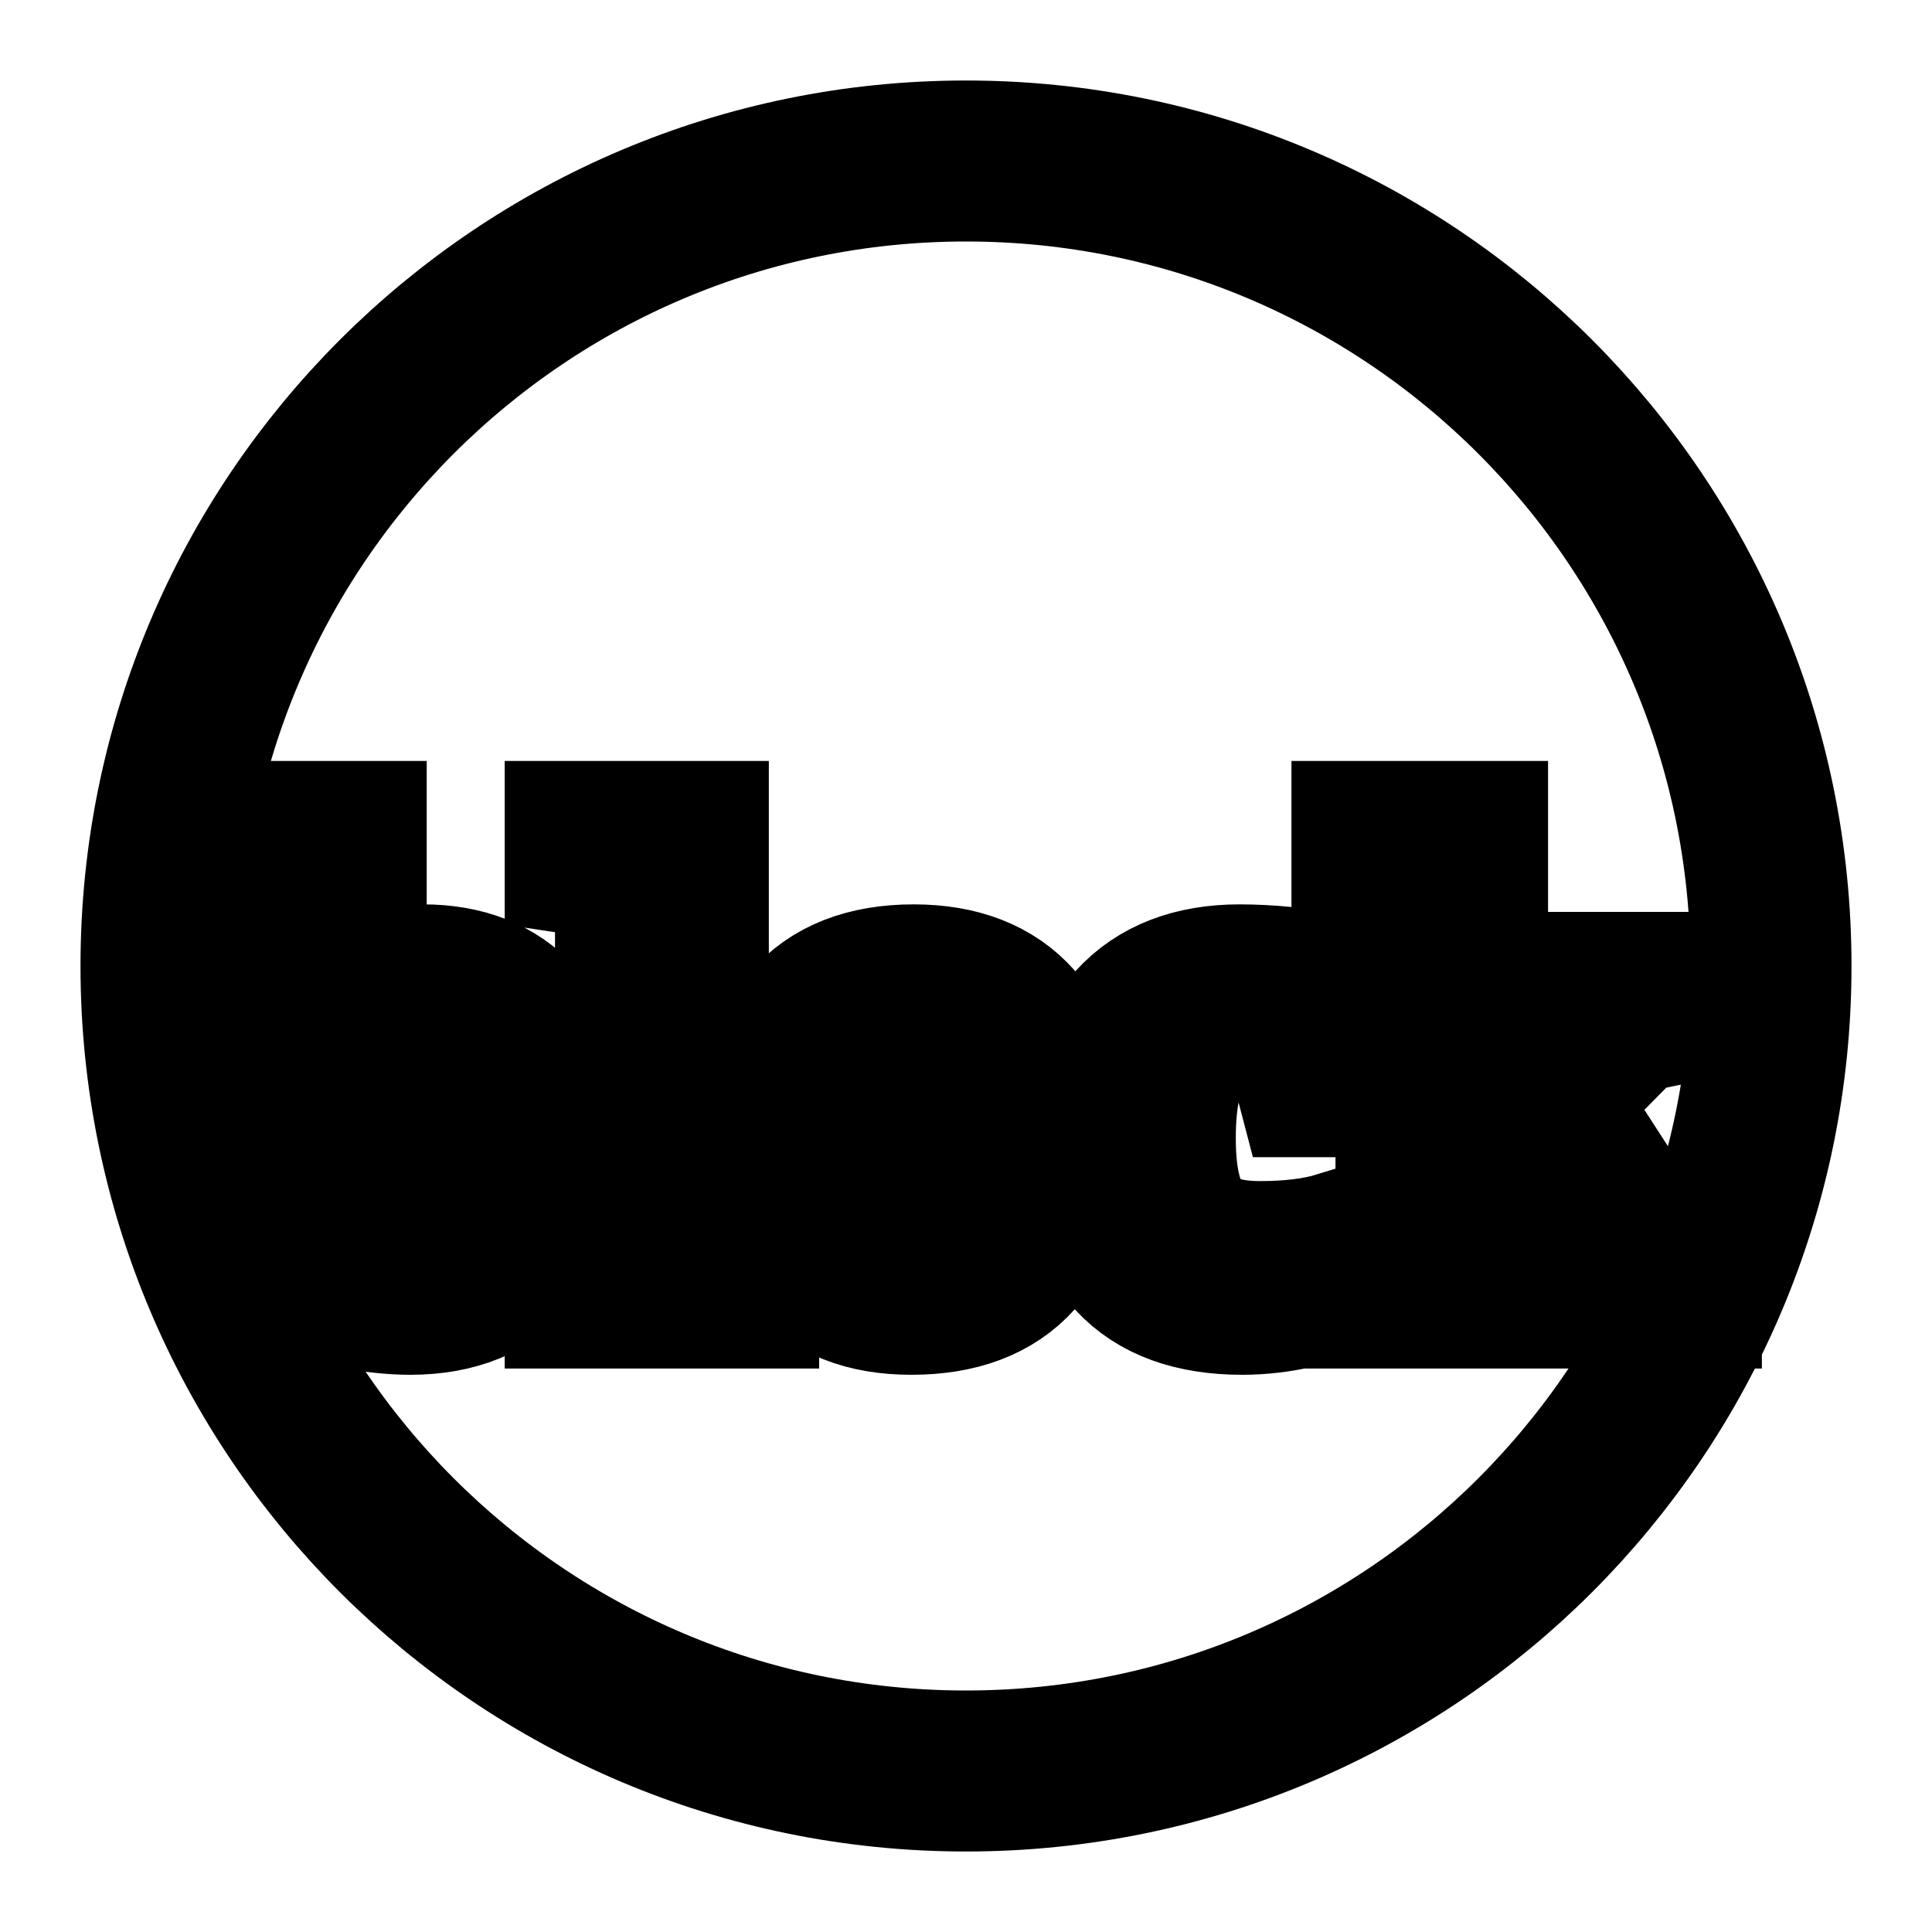
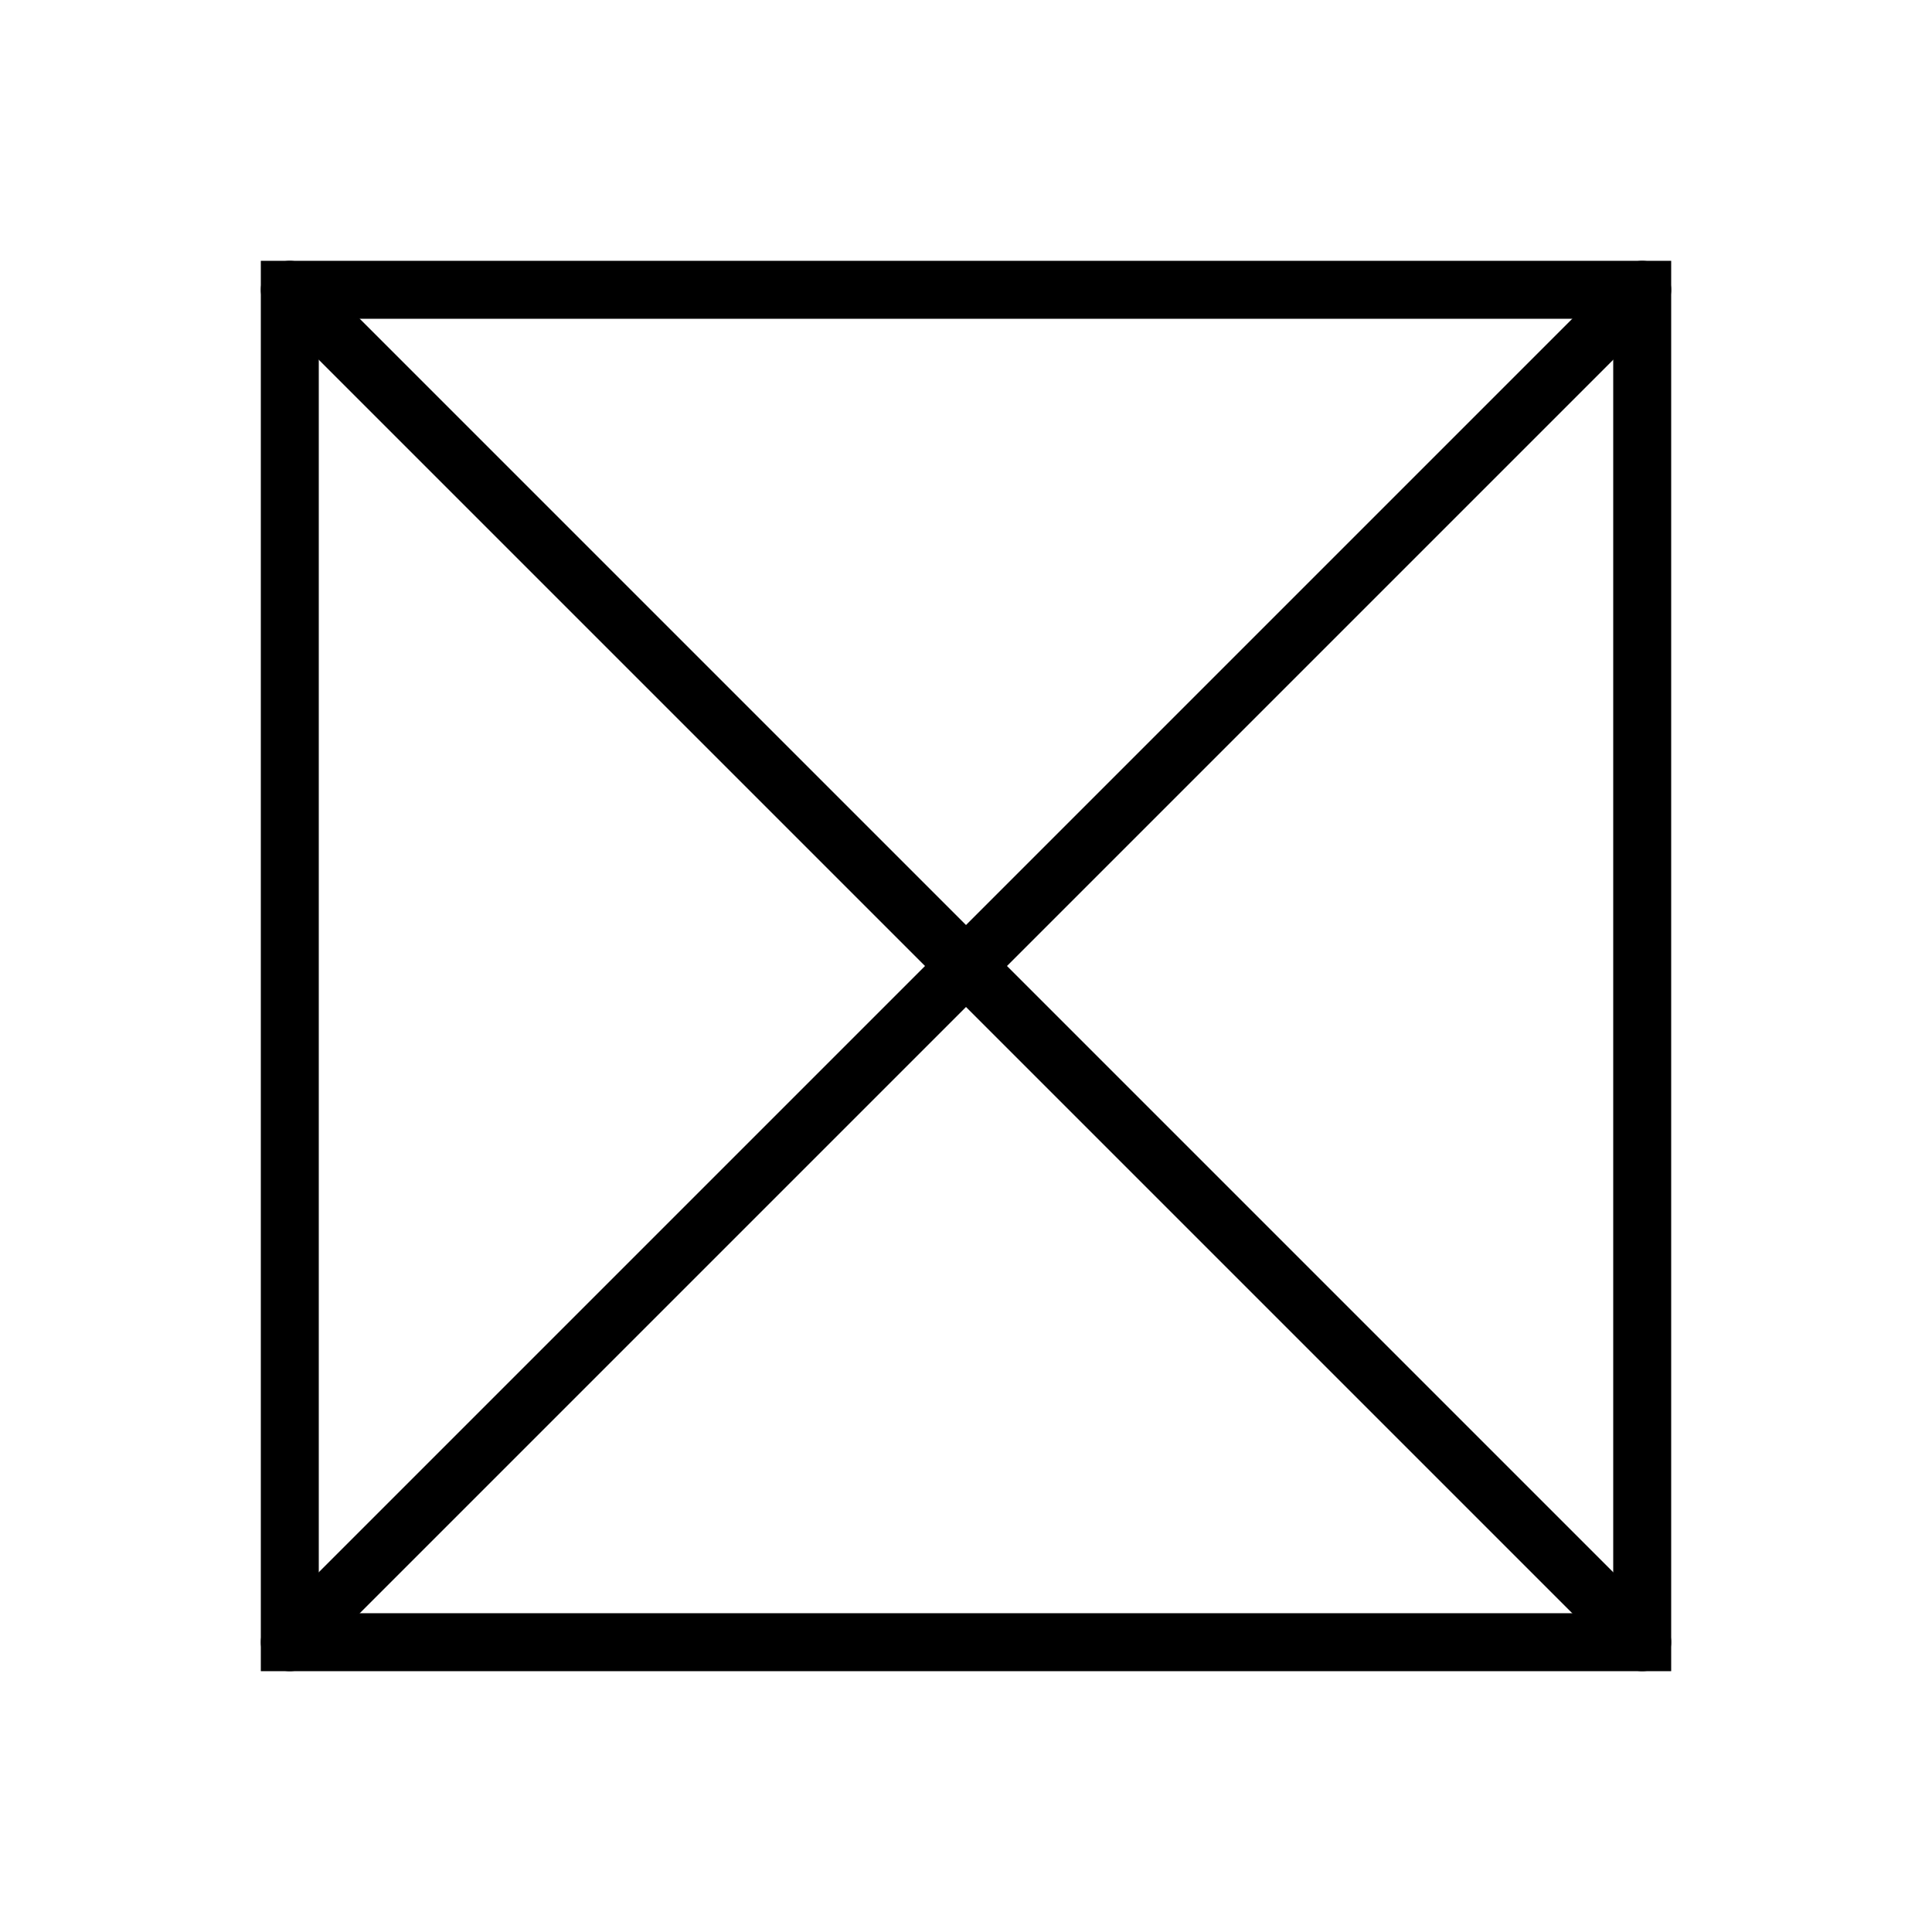
- <svg xmlns="http://www.w3.org/2000/svg" viewBox="0 0 24 24" fill="none" stroke="currentColor" stroke-width="2">
-   <circle cx="12" cy="12" r="10" />
-   <text x="12" y="16" text-anchor="middle" font-size="8" fill="currentColor">block</text>
+ <svg xmlns="http://www.w3.org/2000/svg" viewBox="0 0 100 100" fill="none">
+   <rect x="15" y="15" width="70" height="70" fill="none" stroke="currentColor" stroke-width="3" />
+   <line x1="15" y1="15" x2="85" y2="85" stroke="currentColor" stroke-width="3" stroke-linecap="round" />
+   <line x1="85" y1="15" x2="15" y2="85" stroke="currentColor" stroke-width="3" stroke-linecap="round" />
</svg>
